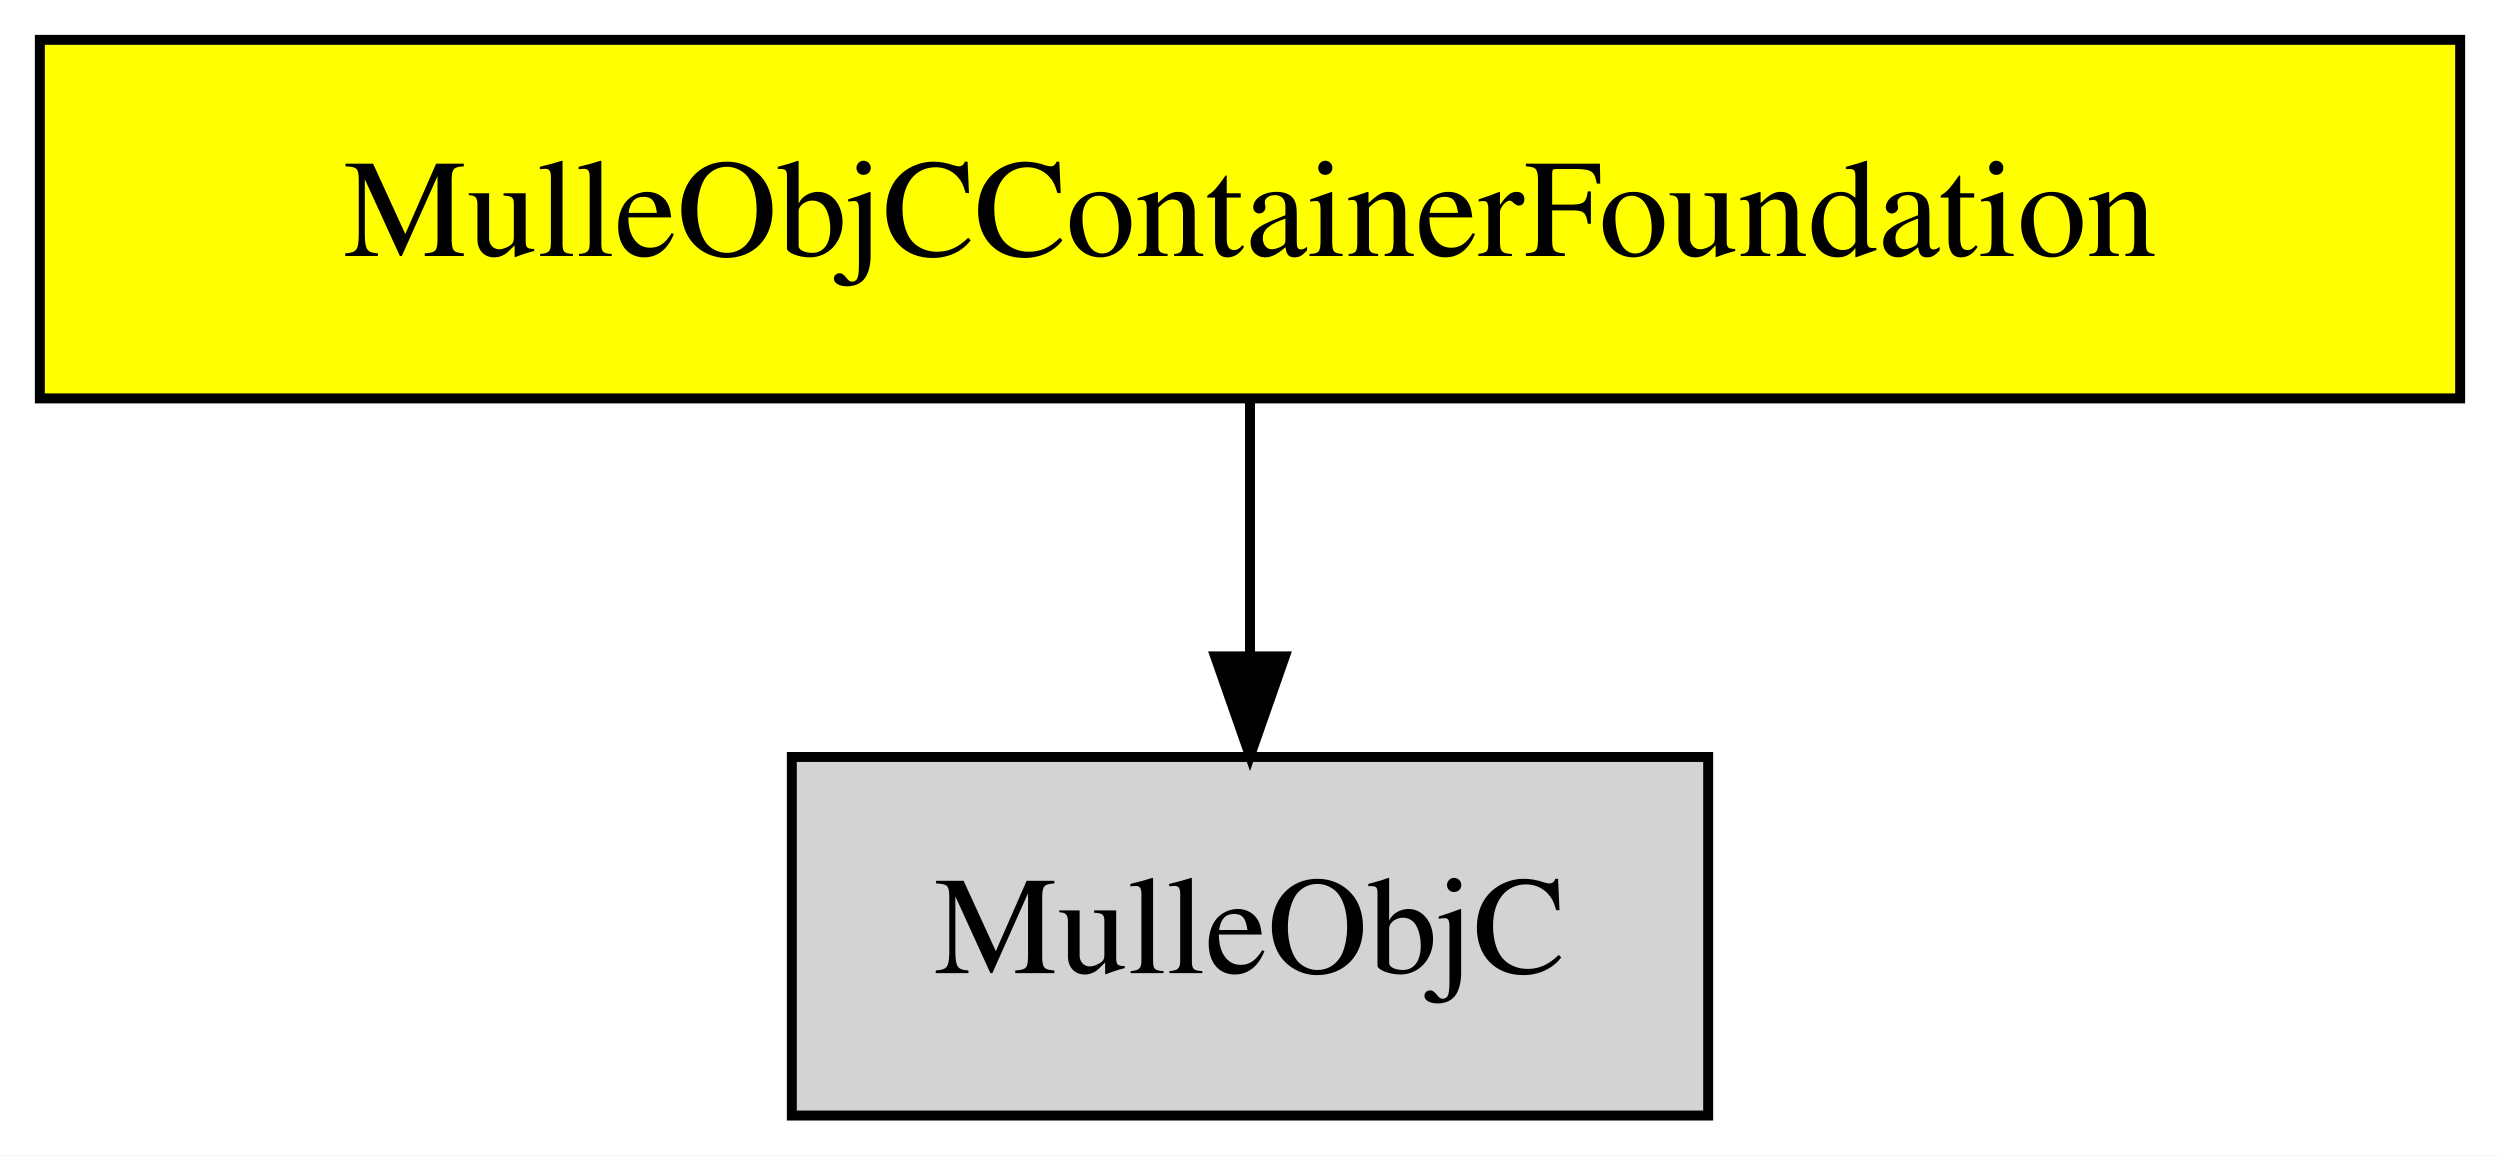
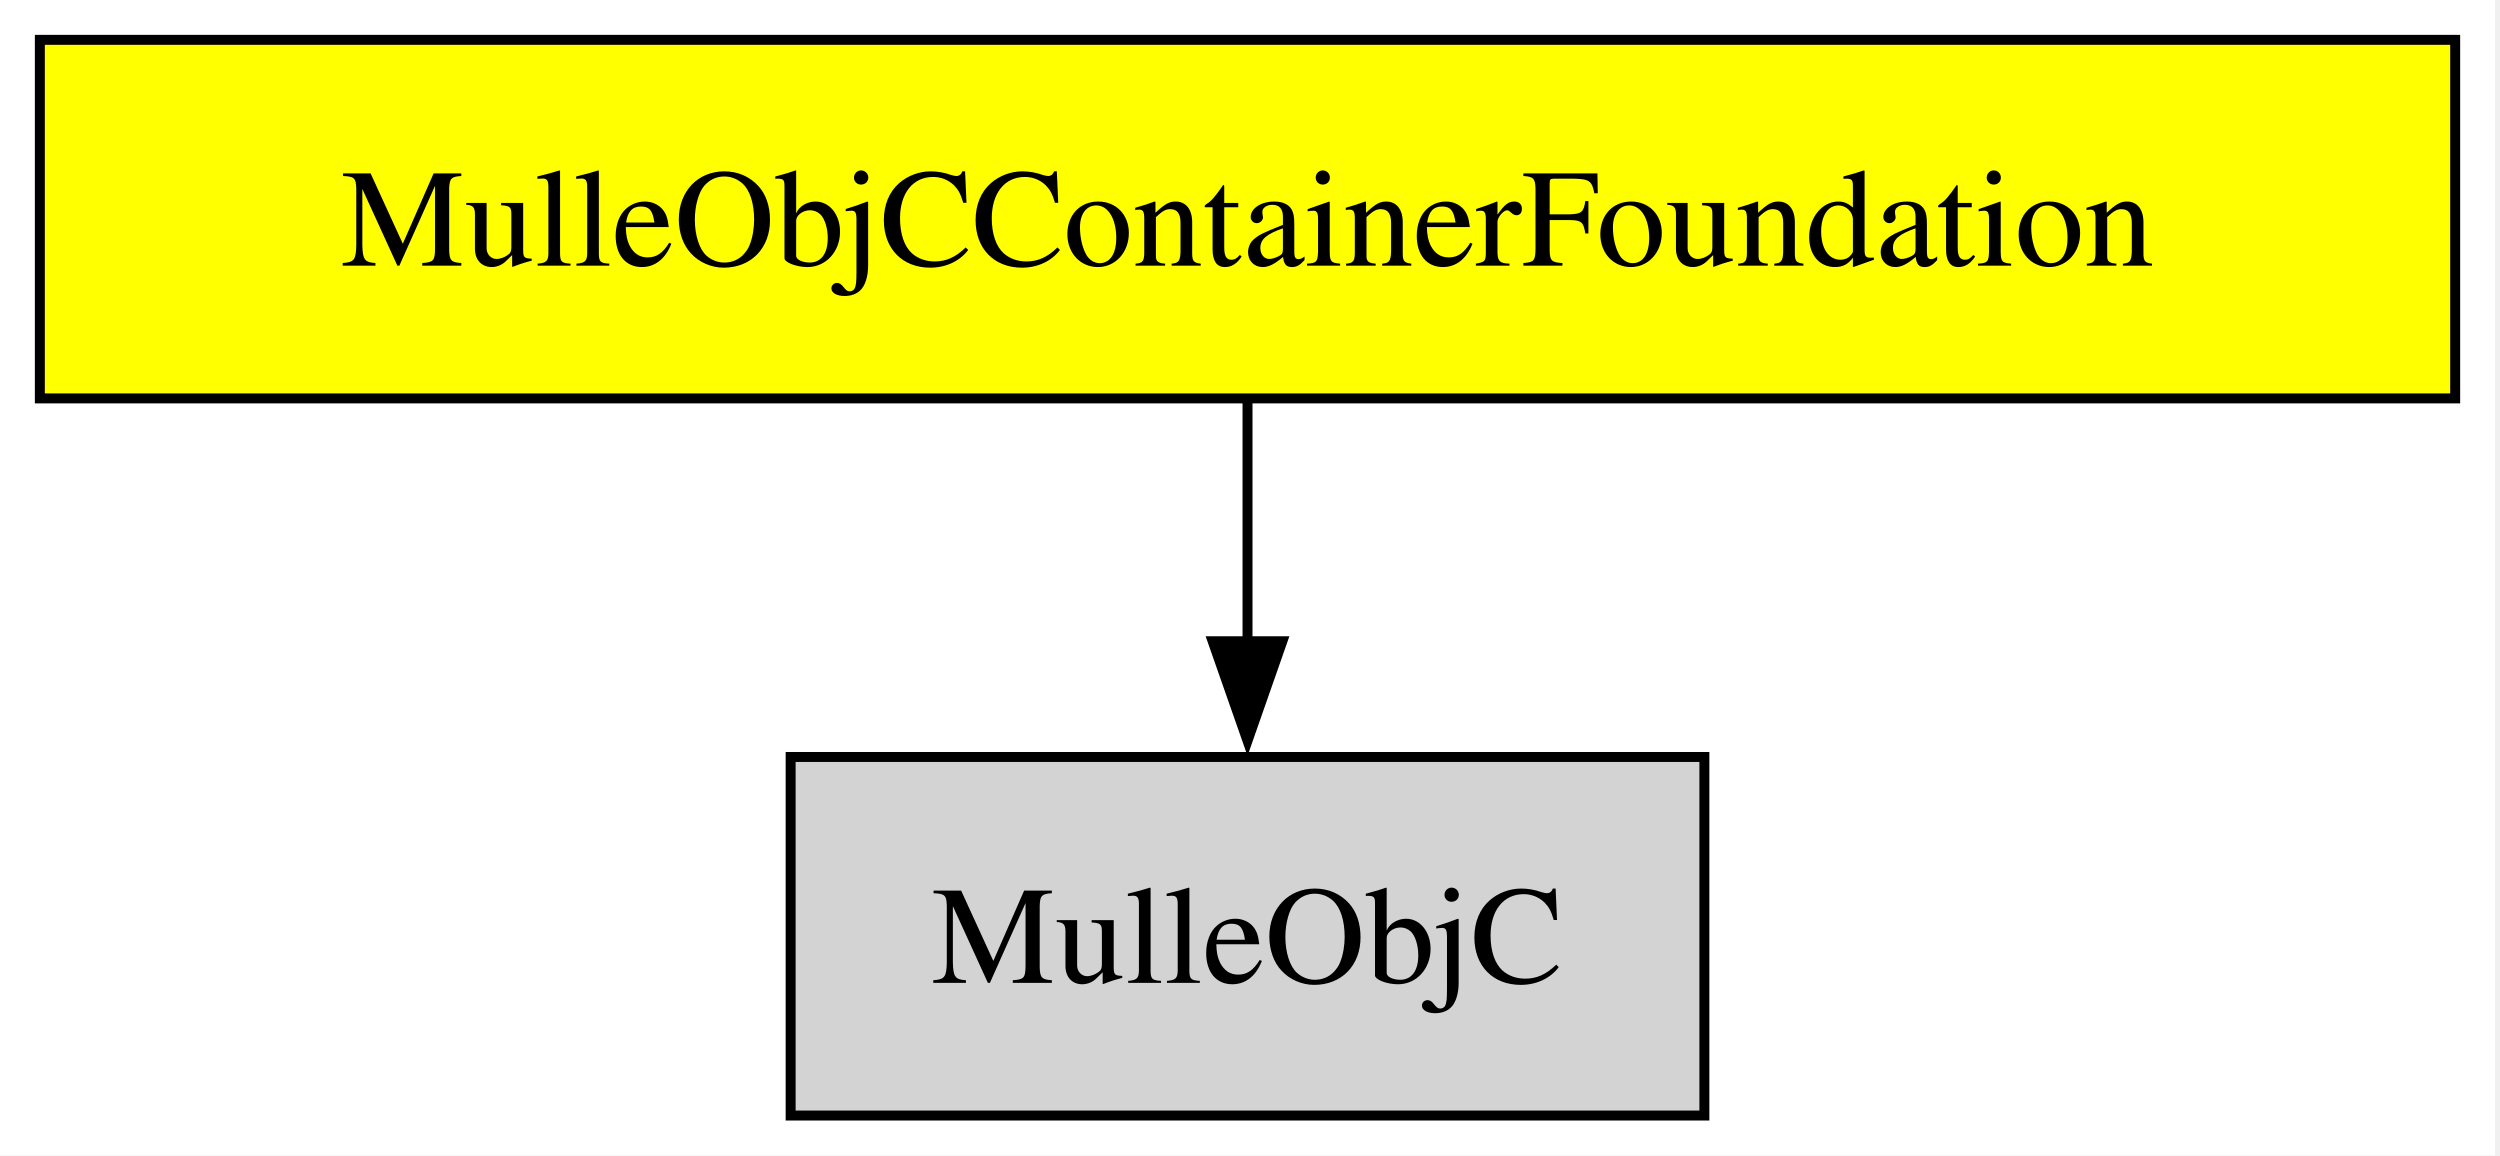
<svg xmlns="http://www.w3.org/2000/svg" xmlns:xlink="http://www.w3.org/1999/xlink" width="251pt" height="116pt" viewBox="0.00 0.00 251.00 116.00">
  <g id="graph0" class="graph" transform="scale(1 1) rotate(0) translate(4 112)">
-     <polygon fill="white" stroke="transparent" points="-4,4 -4,-112 247,-112 247,4 -4,4" />
+     <polygon fill="white" stroke="none" points="-4,4 -4,-112 246.5,-112 246.5,4 -4,4" />
    <g id="node1" class="node">
-       <polygon fill="yellow" stroke="black" points="243,-108 0,-108 0,-72 243,-72 243,-108" />
-       <text text-anchor="middle" x="121.5" y="-86.3" font-family="Times,serif" font-size="14.00">MulleObjCContainerFoundation</text>
+       <polygon fill="yellow" stroke="black" points="242.5,-108 0,-108 0,-72 242.5,-72 242.5,-108" />
+       <text xml:space="preserve" text-anchor="middle" x="121.25" y="-85.33" font-family="Times,serif" font-size="14.00">MulleObjCContainerFoundation</text>
    </g>
    <g id="node2" class="node">
      <g id="a_node2">
        <a xlink:href="https://github.com/mulle-objc/MulleObjC" xlink:title="MulleObjC">
-           <polygon fill="lightgrey" stroke="black" points="167.5,-36 75.5,-36 75.5,0 167.5,0 167.5,-36" />
-           <text text-anchor="middle" x="121.5" y="-14.3" font-family="Times,serif" font-size="14.00">MulleObjC</text>
+           <polygon fill="lightgrey" stroke="black" points="167.12,-36 75.38,-36 75.38,0 167.12,0 167.12,-36" />
+           <text xml:space="preserve" text-anchor="middle" x="121.25" y="-13.32" font-family="Times,serif" font-size="14.00">MulleObjC</text>
        </a>
      </g>
    </g>
    <g id="edge1" class="edge">
-       <path fill="none" stroke="black" d="M121.5,-71.7C121.5,-63.98 121.5,-54.71 121.5,-46.11" />
-       <polygon fill="black" stroke="black" points="125,-46.1 121.5,-36.1 118,-46.1 125,-46.1" />
+       <path fill="none" stroke="black" d="M121.25,-71.7C121.25,-64.41 121.25,-55.73 121.25,-47.54" />
+       <polygon fill="black" stroke="black" points="124.75,-47.62 121.25,-37.62 117.75,-47.62 124.75,-47.62" />
    </g>
  </g>
</svg>
